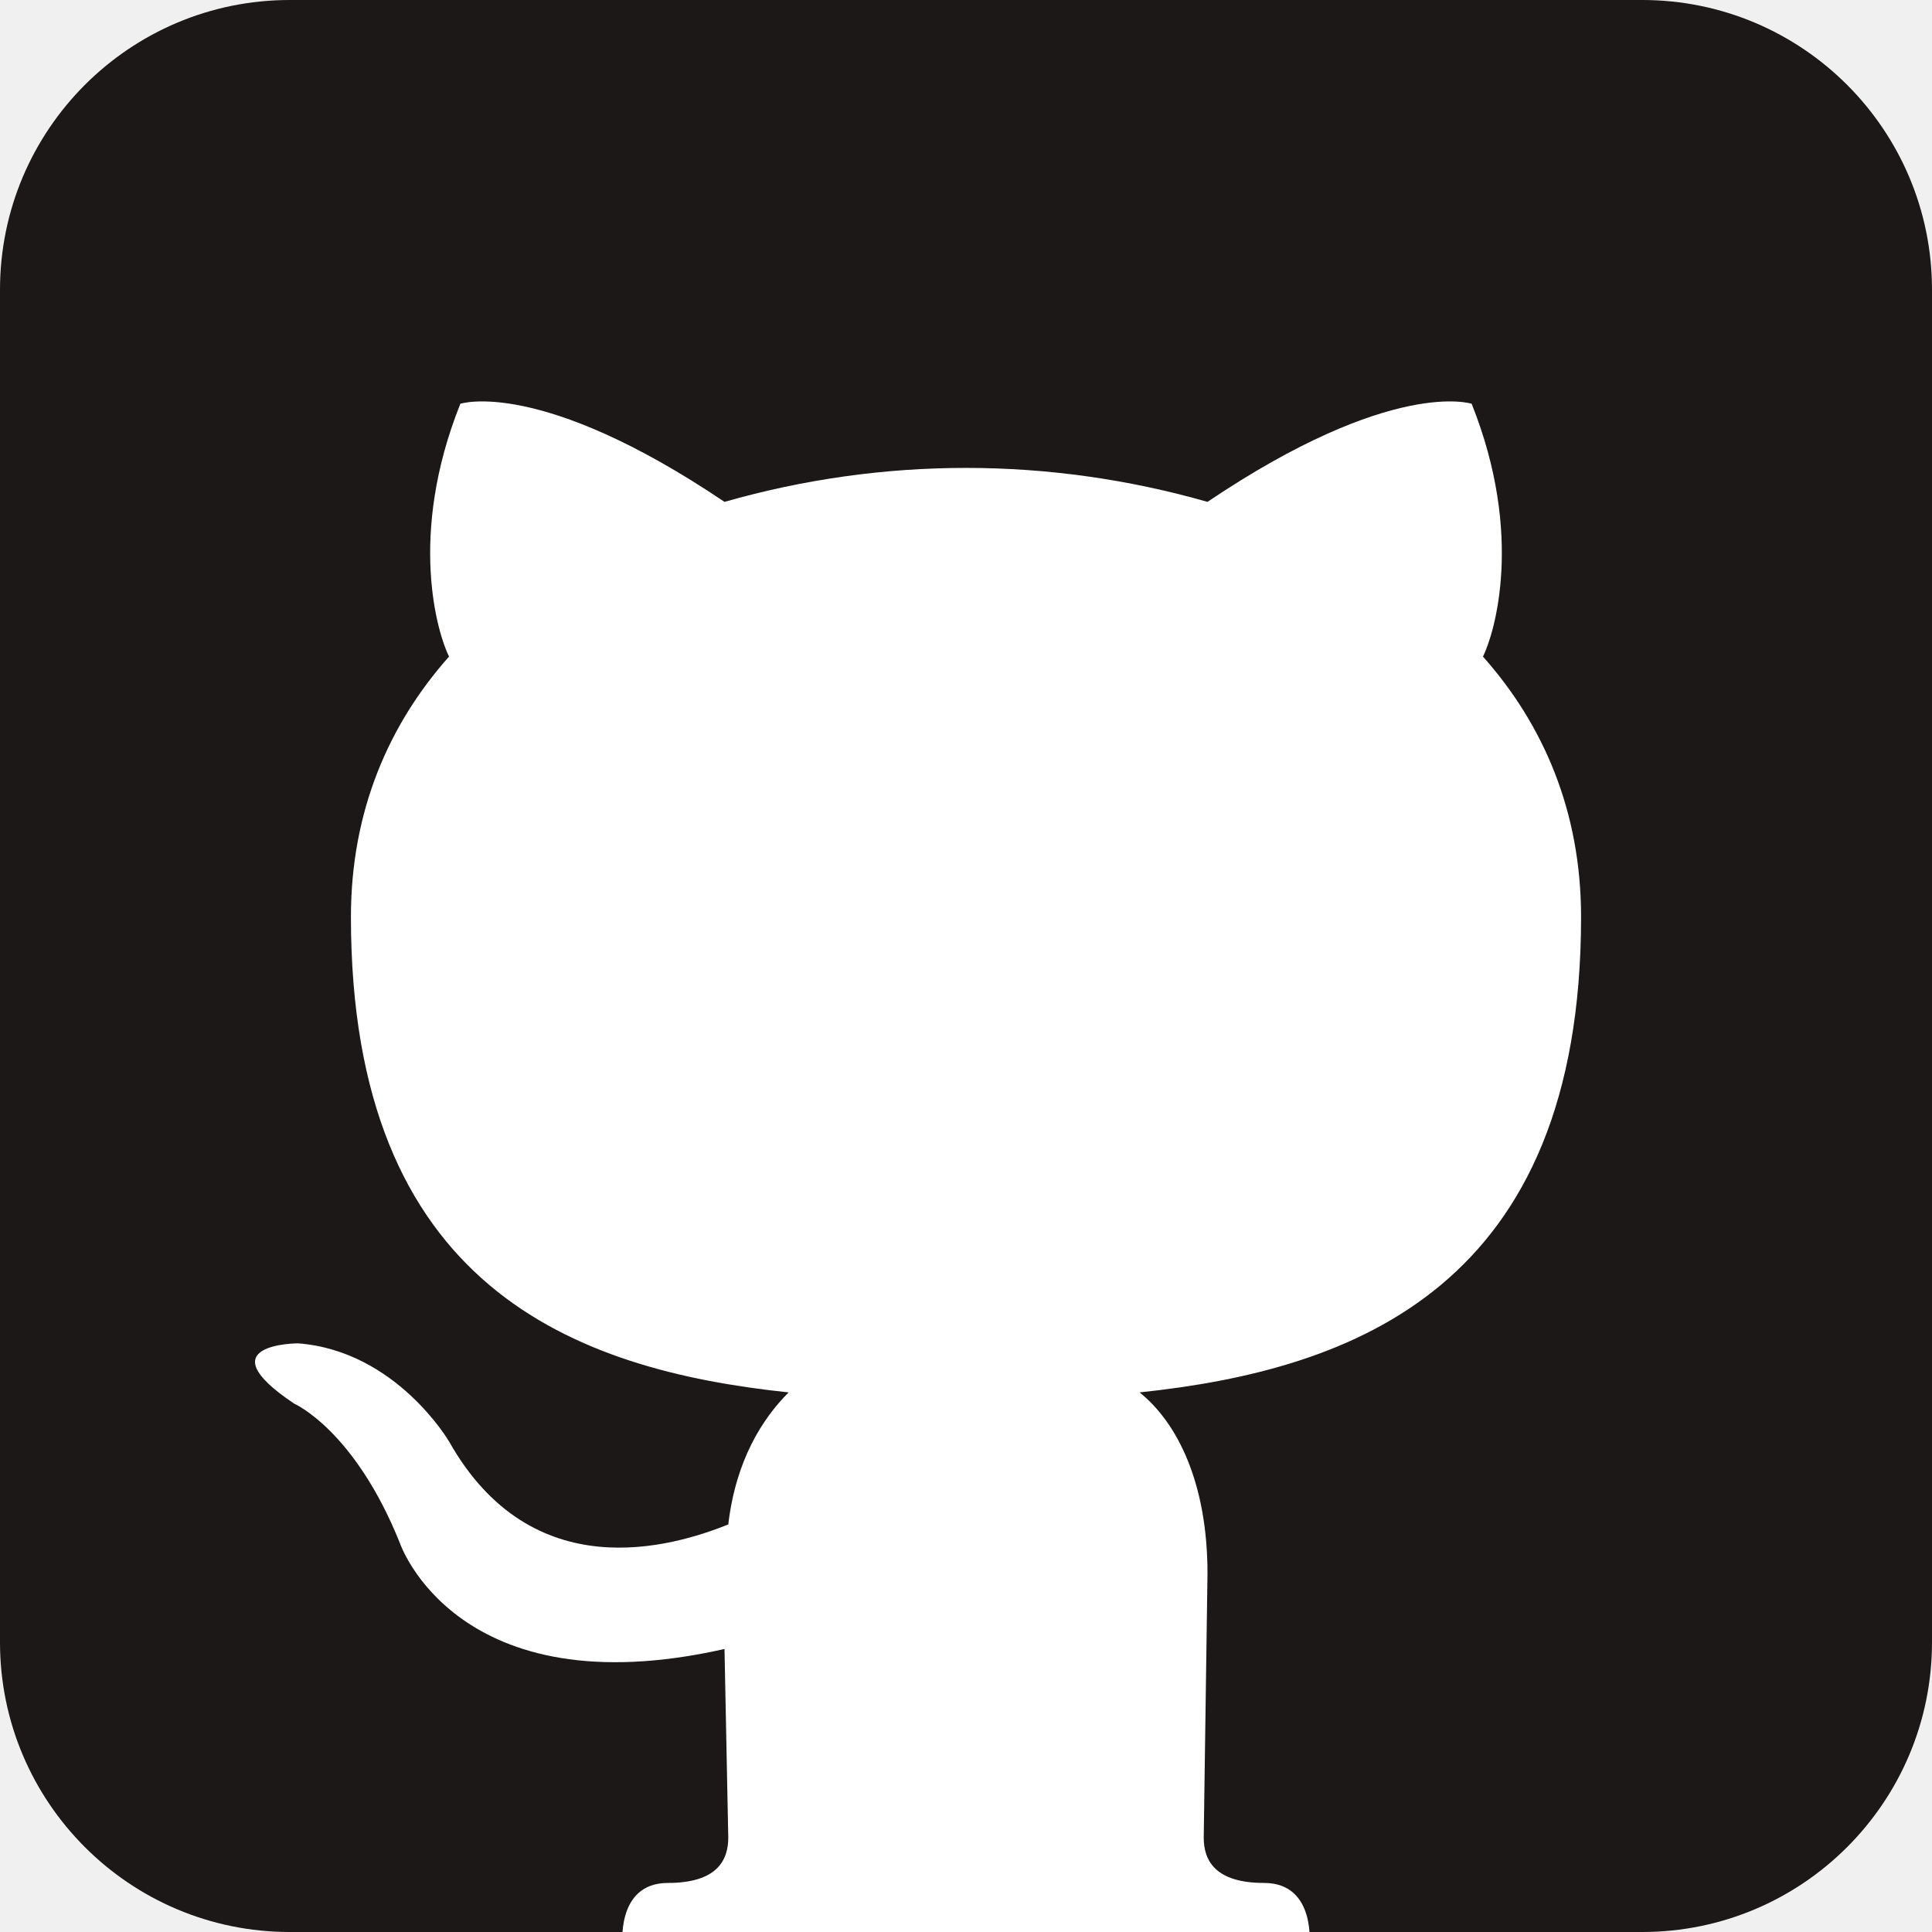
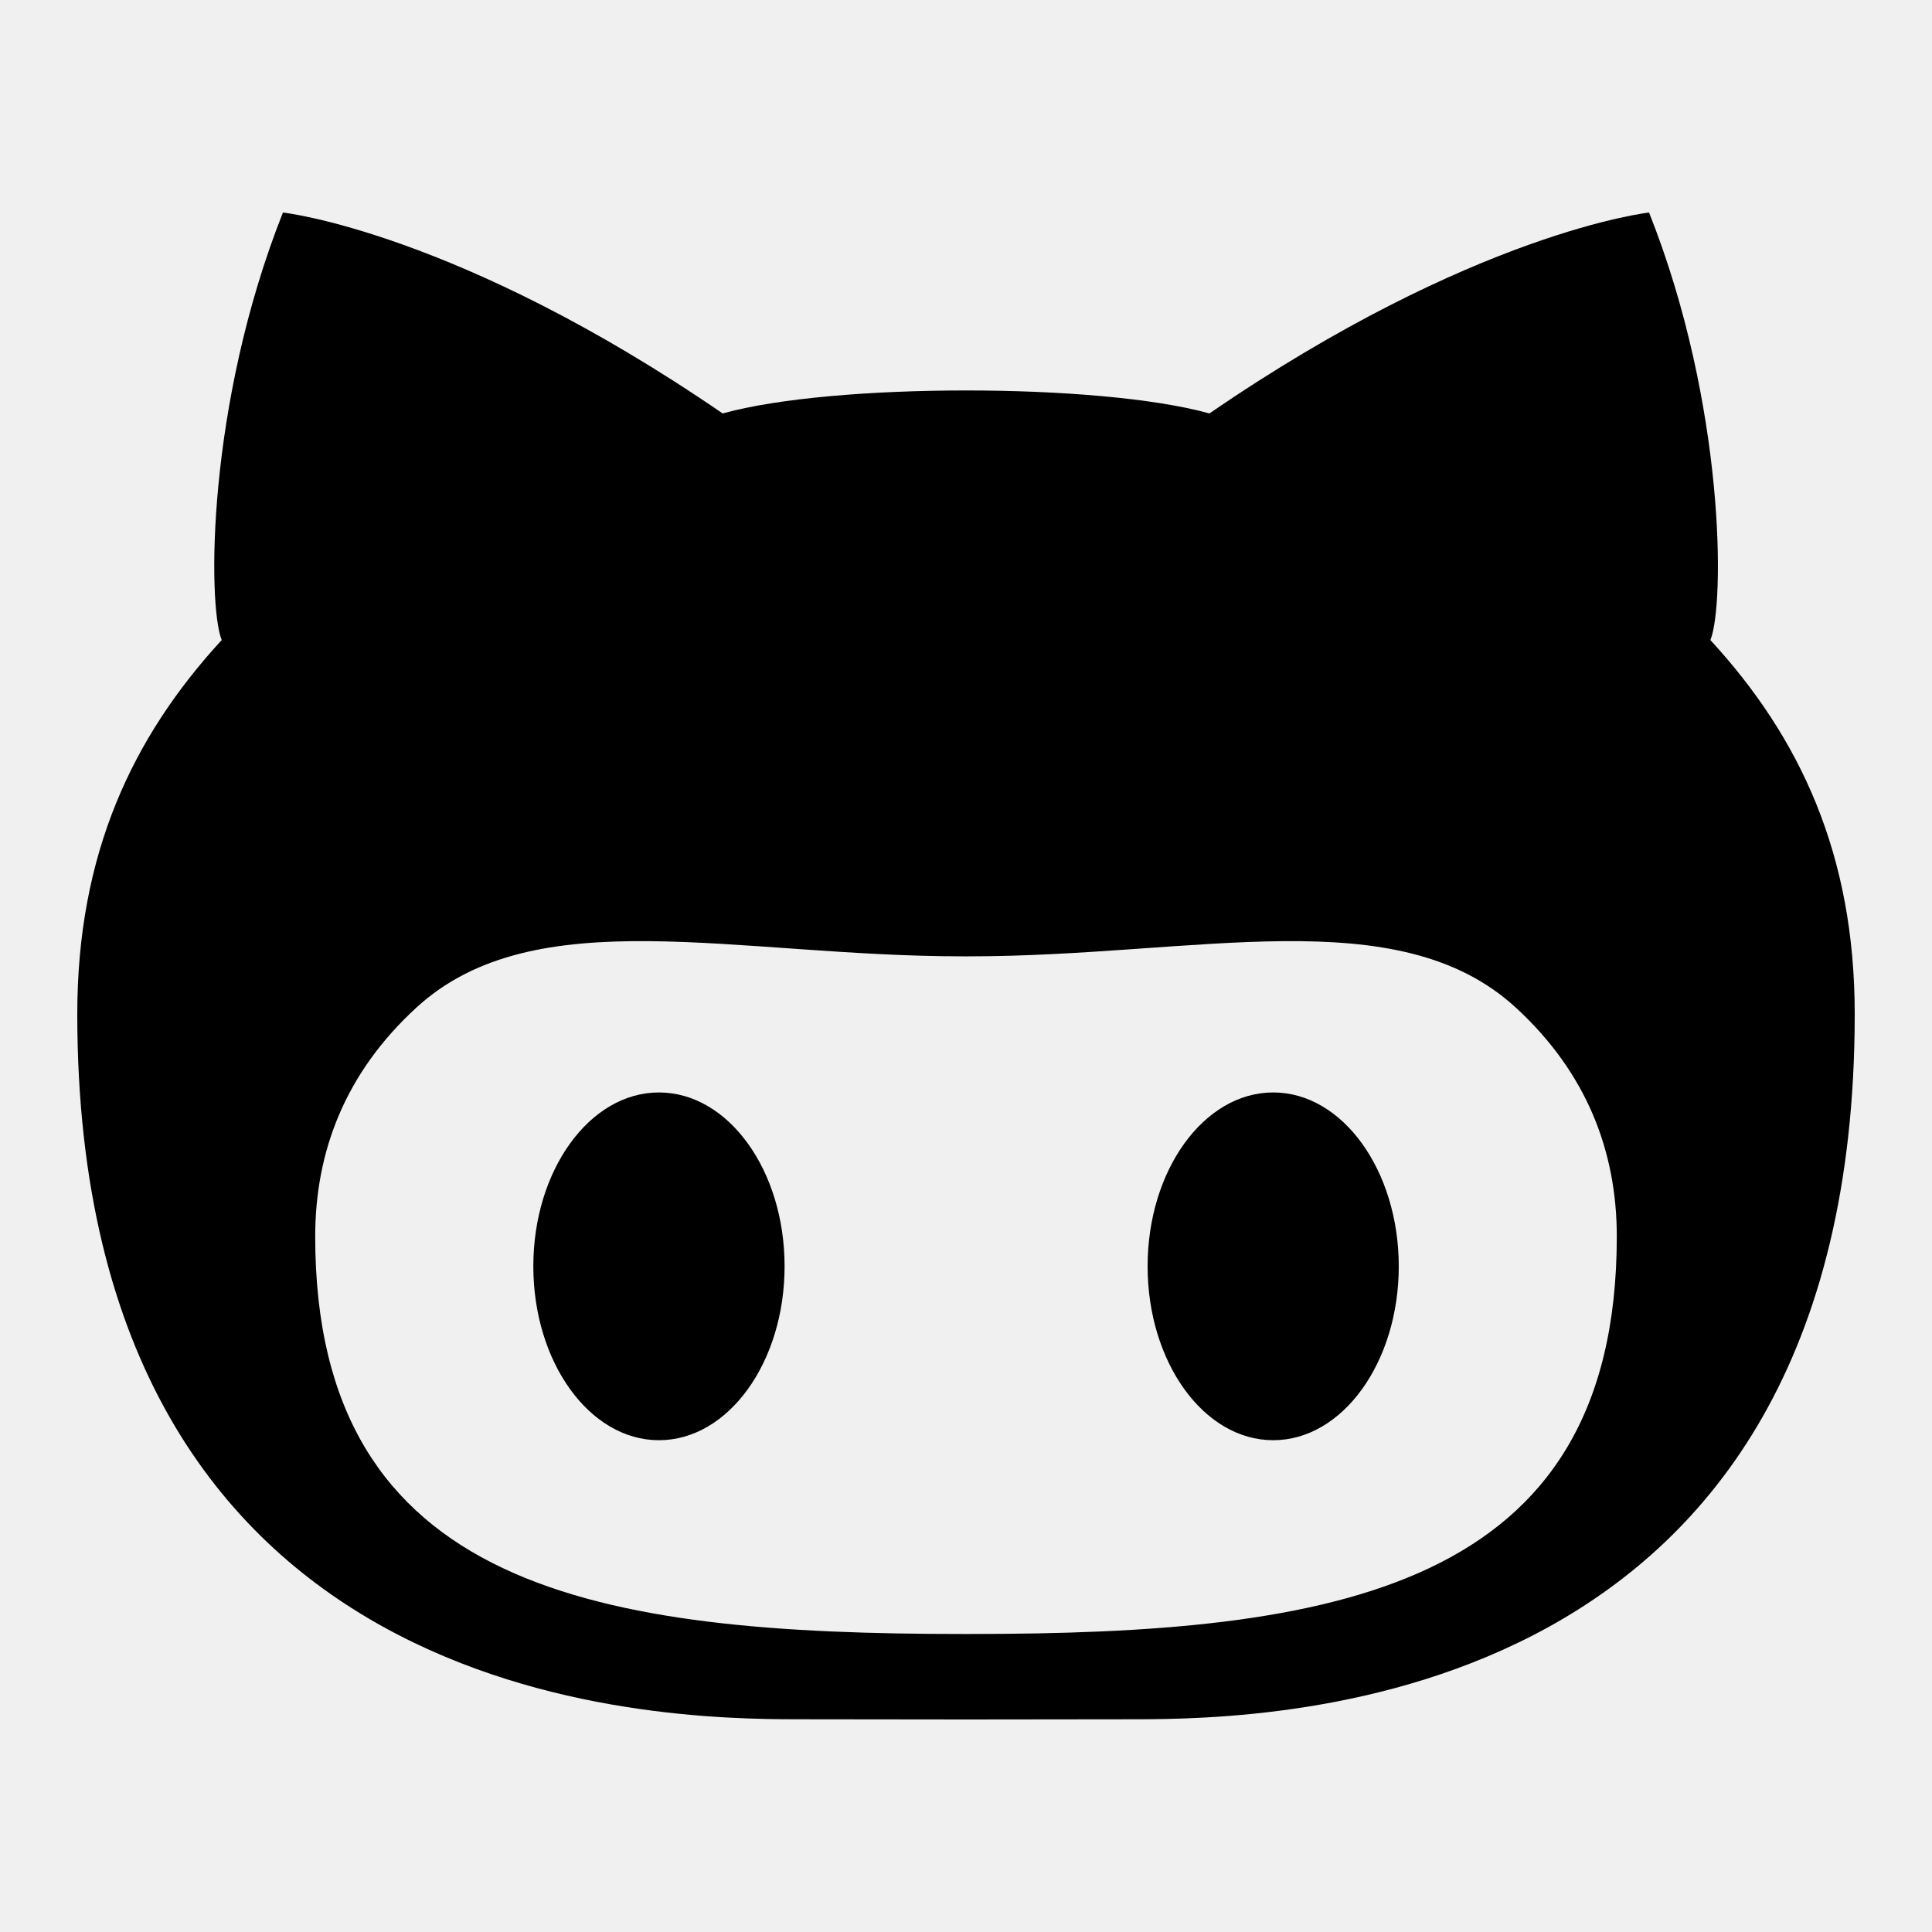
- <svg xmlns="http://www.w3.org/2000/svg" aria-label="GitHub" role="img" viewBox="0 0 512 512">
-   <rect width="512" height="512" rx="15%" fill="#1B1817" />
-   <path fill="#fff" d="M335 499c14 0 12 17 12 17H165s-2-17 12-17c13 0 16-6 16-12l-1-50c-71 16-86-28-86-28-12-30-28-37-28-37-24-16 1-16 1-16 26 2 40 26 40 26 22 39 59 28 74 22 2-17 9-28 16-35-57-6-116-28-116-126 0-28 10-51 26-69-3-6-11-32 3-67 0 0 21-7 70 26 42-12 86-12 128 0 49-33 70-26 70-26 14 35 6 61 3 67 16 18 26 41 26 69 0 98-60 120-117 126 10 8 18 24 18 48l-1 70c0 6 3 12 16 12z" />
+ <svg xmlns="http://www.w3.org/2000/svg" width="20px" height="20px" viewBox="0 0 20 20">
+   <path d="M13.18 11.309c-.718 0-1.3.807-1.3 1.799 0 .994.582 1.801 1.3 1.801s1.3-.807 1.3-1.801c-.001-.992-.582-1.799-1.3-1.799zm4.526-4.683c.149-.365.155-2.439-.635-4.426 0 0-1.811.199-4.551 2.08-.575-.16-1.548-.238-2.519-.238-.973 0-1.945.078-2.52.238C4.74 2.399 2.929 2.2 2.929 2.2c-.789 1.987-.781 4.061-.634 4.426C1.367 7.634.8 8.845.8 10.497c0 7.186 5.963 7.301 7.467 7.301l1.734.002 1.732-.002c1.506 0 7.467-.115 7.467-7.301 0-1.652-.566-2.863-1.494-3.871zm-7.678 10.289h-.056c-3.771 0-6.709-.449-6.709-4.115 0-.879.31-1.693 1.047-2.369C5.537 9.304 7.615 9.9 9.972 9.9h.056c2.357 0 4.436-.596 5.664.531.735.676 1.045 1.49 1.045 2.369 0 3.666-2.937 4.115-6.709 4.115zm-3.207-5.606c-.718 0-1.3.807-1.3 1.799 0 .994.582 1.801 1.3 1.801.719 0 1.301-.807 1.301-1.801 0-.992-.582-1.799-1.301-1.799z" />
</svg>
